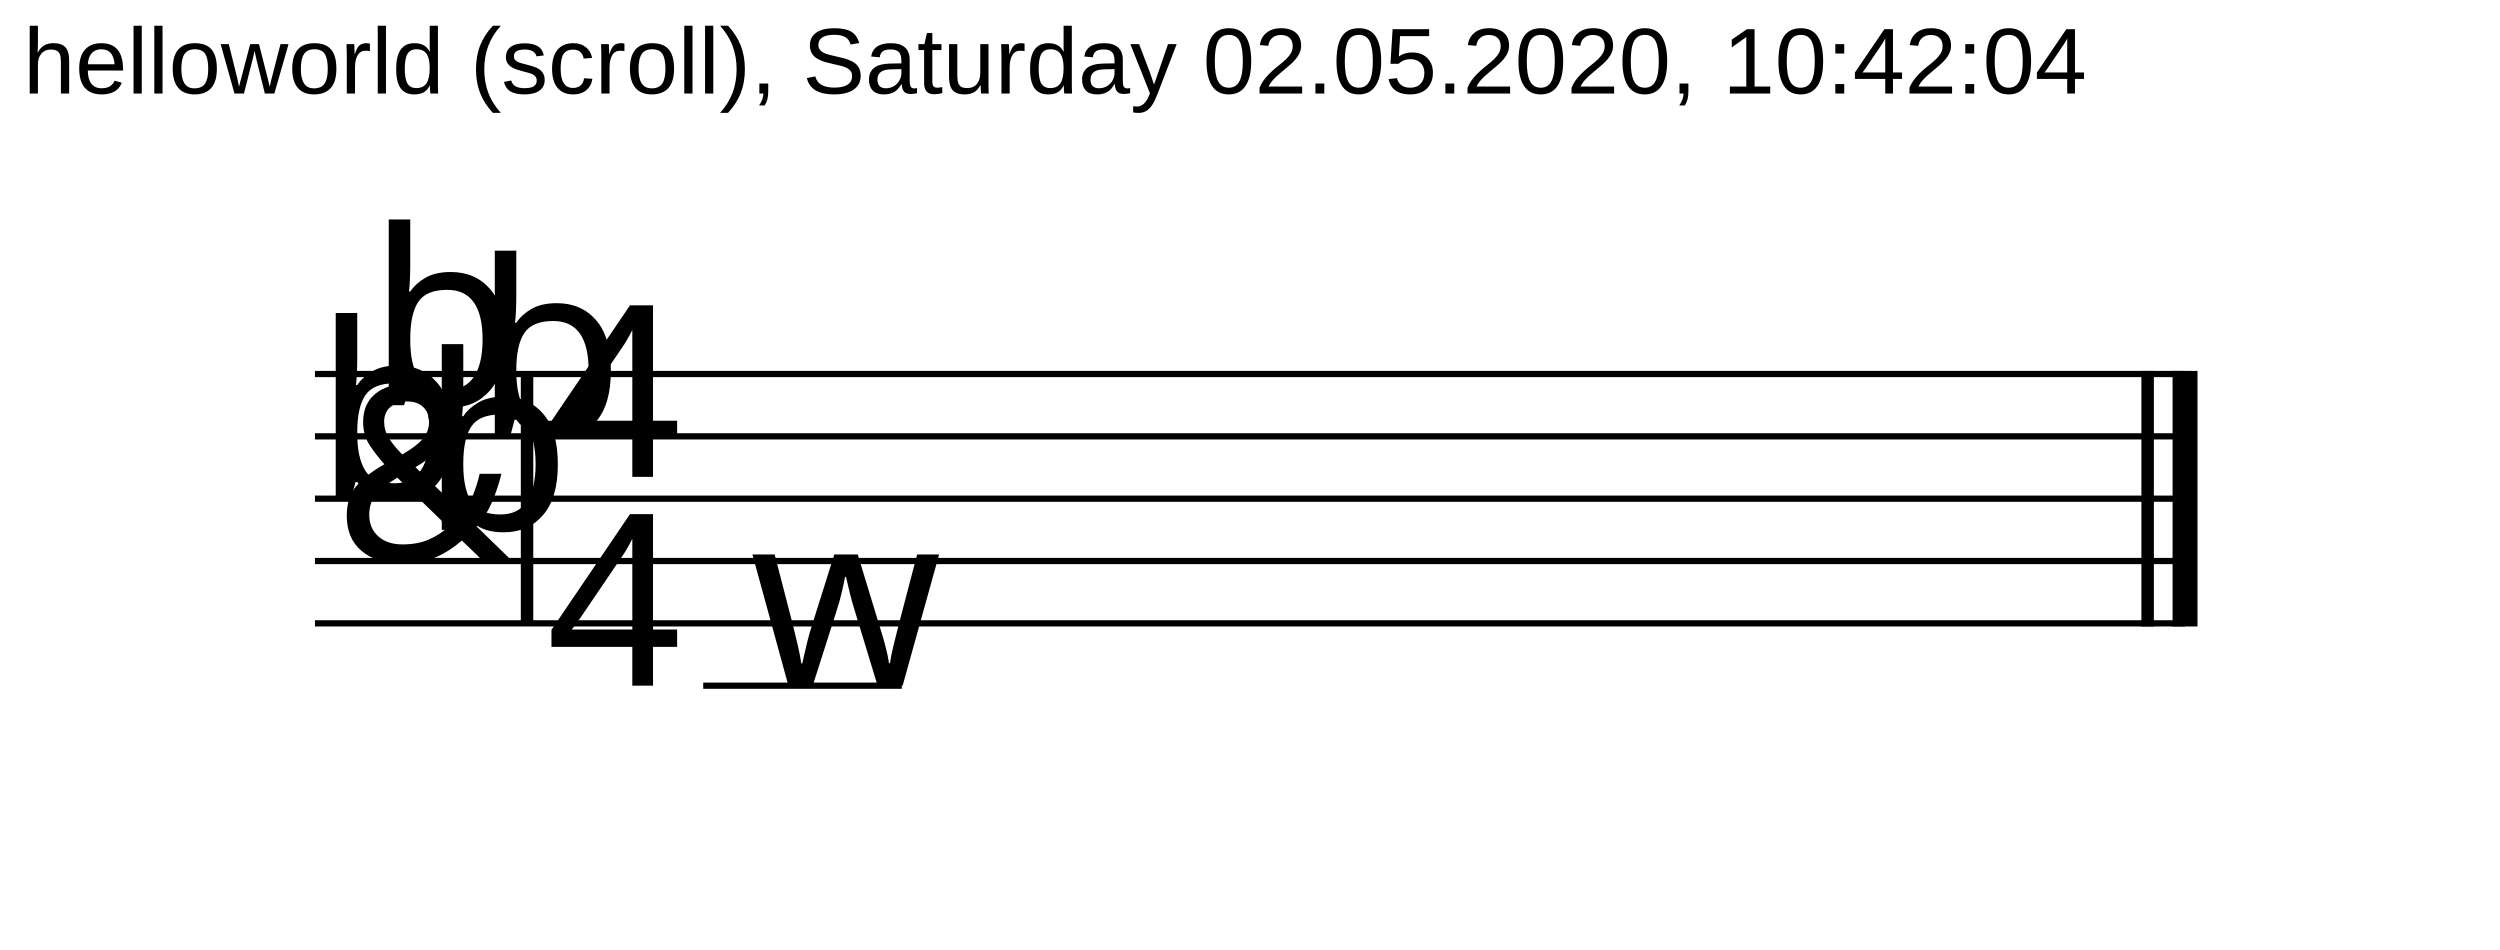
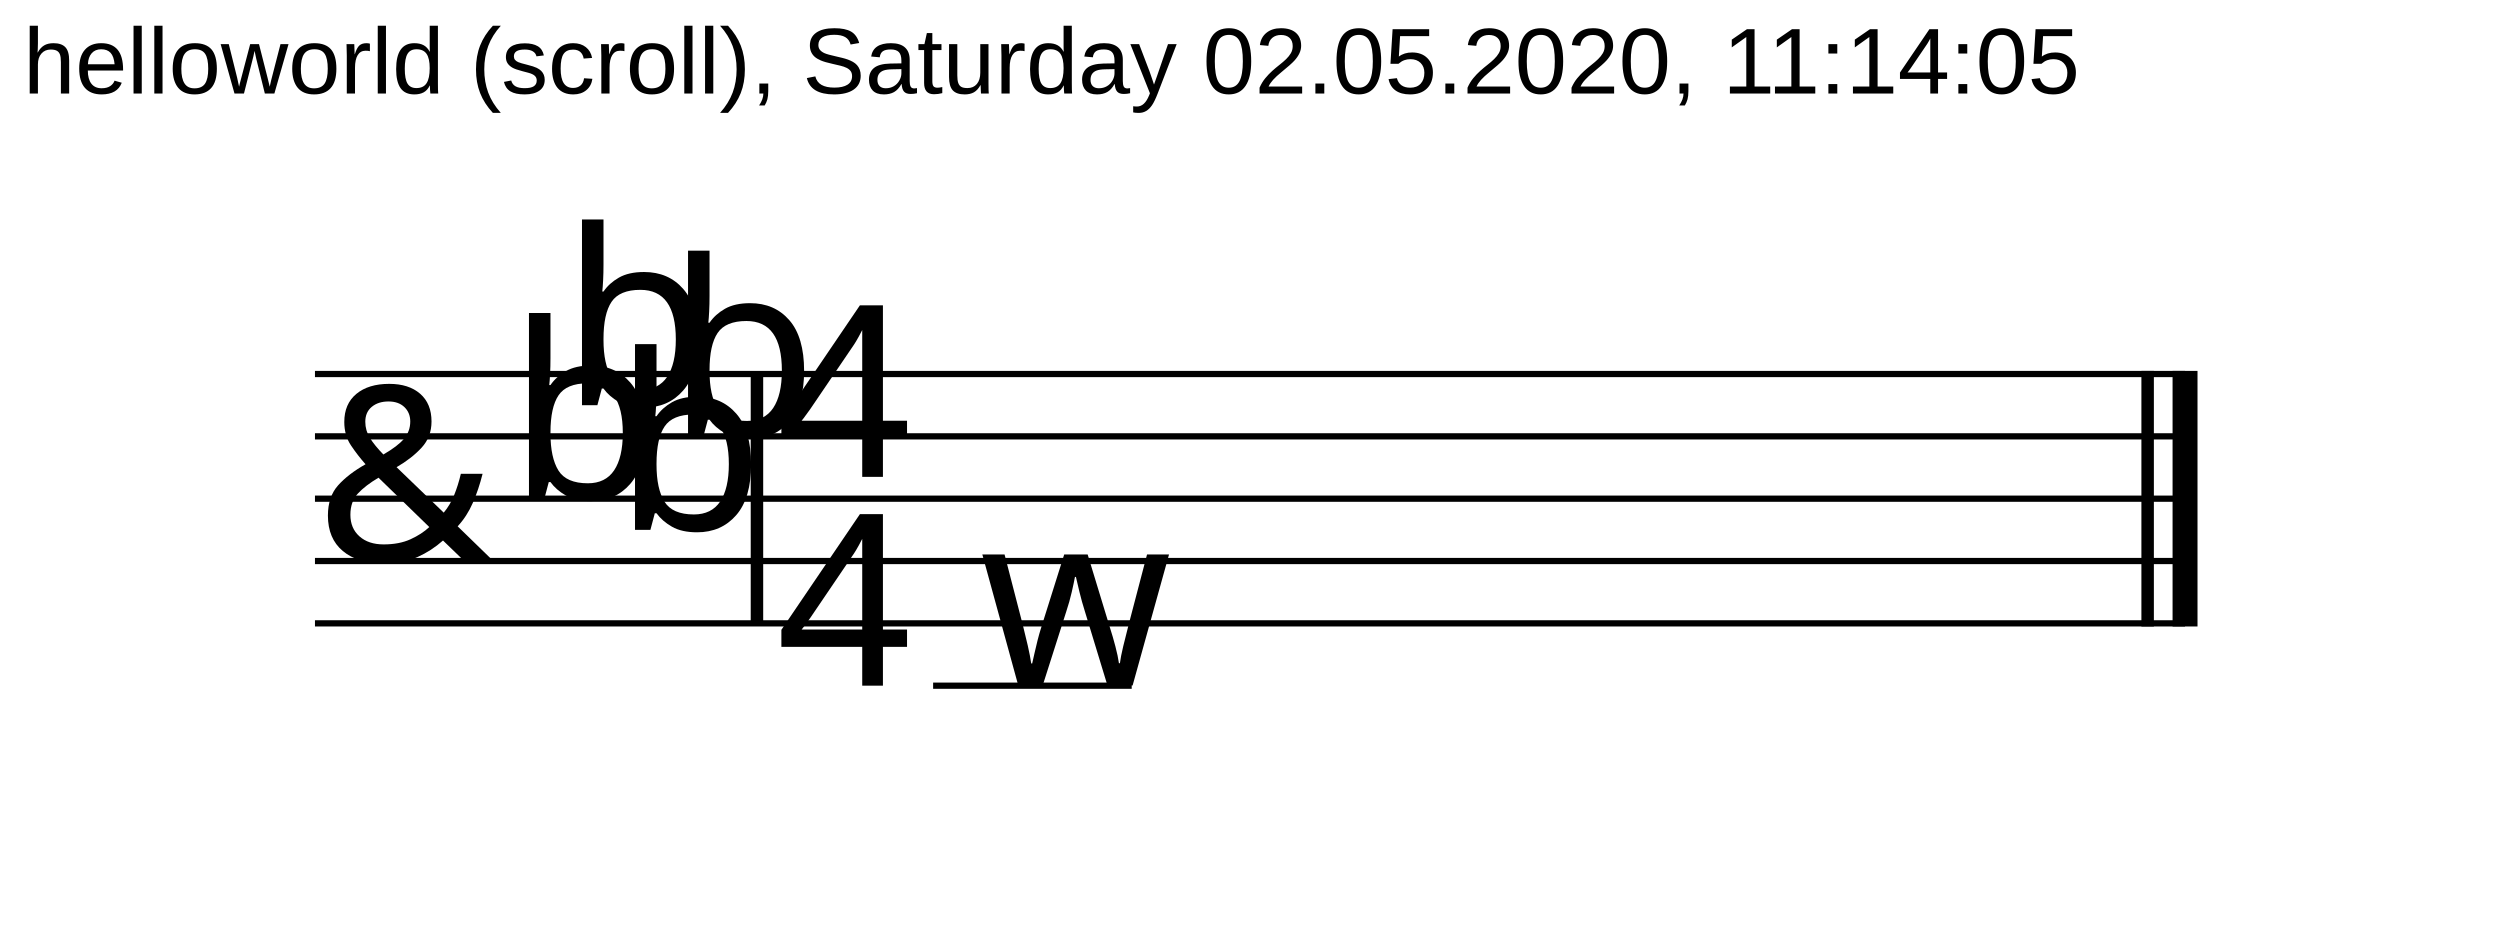
<svg xmlns="http://www.w3.org/2000/svg" xmlns:ns1="https://www.james-ingram-act-two.de/open-source/svgScoreExtensions.html" data-scoreType="https://www.james-ingram-act-two.de/open-source/cmn_core.html" width="400" height="152" viewBox="0 0 4000 1524">
  <defs>
    <style type="text/css">
			@font-face
			{
				font-family: 'CLicht';
				src: url('https://james-ingram-act-two.de/fonts/clicht_plain-webfont.eot');
				src: url('https://james-ingram-act-two.de/fonts/clicht_plain-webfont.eot?#iefix') format('embedded-opentype'),
				url('https://james-ingram-act-two.de/fonts/clicht_plain-webfont.woff') format('woff'),
				url('https://james-ingram-act-two.de/fonts/clicht_plain-webfont.ttf') format('truetype'),
				url('https://james-ingram-act-two.de/fonts/clicht_plain-webfont.svg#webfontl9D2oOyX') format('svg');
				font-weight: normal;
				font-style: normal;
			}
			@font-face
			{
				font-family: 'Arial';
				src: url('https://james-ingram-act-two.de/fonts/arial.ttf') format('truetype');
				font-weight:400;
				font-style: normal;
			}
			@font-face
			{
				font-family: 'Open Sans';
				src: url('https://james-ingram-act-two.de/fonts/OpenSans-Regular.ttf') format('truetype');
				font-weight:400;
				font-style: normal;
			}
			@font-face
			{
				font-family: 'Open Sans Condensed';
				src: url('https://james-ingram-act-two.de/fonts/OpenSans-CondBold.ttf') format('truetype');
				font-weight:600;
				font-style: normal;
			}
		    .mainTitle
            {
                font-family:"Open Sans";
                font-size:0px;
                text-anchor:middle
            }
            .author
            {
                font-family:"Open Sans";
                font-size:0px;
                text-anchor:end
            }
            .notehead, .accidental, .clef
            {
                font-family:CLicht
            }
            .notehead, .accidental, .clef
            {
                font-size:392px
            }
            .timeStamp, .timeSigNumerator, .timeSigDenominator
            {
                font-family:Arial
            }
            .timeStamp
            {
                font-size:150px
            }
            .timeSigNumerator, .timeSigDenominator
            {
                font-size:400px
            }
            .staffline, .ledgerline
            {
                stroke:black;
                stroke-width:10px;
                fill:black
            }
            .normalBarline
            {
                stroke:black;
                stroke-width:20px
            }
            .thickBarline
            {
                stroke:black;
                stroke-width:40px
            }
            </style>
    <g id="trebleClef">
      <text class="clef">&amp;</text>
    </g>
    <g id="keySig_4f">
      <text class="accidental" x="0" y="200">b</text>
      <text class="accidental" x="85.058" y="50">b</text>
      <text class="accidental" x="170.117" y="250">b</text>
      <text class="accidental" x="255.175" y="100">b</text>
    </g>
    <g id="timeSig_4/4">
      <text class="timeSigNumerator" x="0" y="-35">4</text>
      <text class="timeSigDenominator" x="0" y="300">4</text>
    </g>
  </defs>
  <g class="systems">
-     <text class="timeStamp" x="32" y="150">helloworld (scroll), Saturday 02.05.2020, 10:42:04</text>
+     <text class="timeStamp" x="32" y="150">helloworld (scroll), Saturday 02.05.2020, 11:14:05</text>
    <g class="system">
      <ns1:leftToRight systemTop="465" systemBottom="1170" />
      <g class="staff" ns1:staffName="">
        <g class="stafflines">
          <line class="staffline" x1="500" y1="600" x2="3500" y2="600" />
          <line class="staffline" x1="500" y1="700" x2="3500" y2="700" />
          <line class="staffline" x1="500" y1="800" x2="3500" y2="800" />
          <line class="staffline" x1="500" y1="900" x2="3500" y2="900" />
          <line class="staffline" x1="500" y1="1000" x2="3500" y2="1000" />
        </g>
        <g class="voice">
-           <use class="clef" href="#trebleClef" x="530.234" y="900" />
-           <use class="keySig" href="#keySig_4f" x="500" y="600" />
-           <line class="normalBarline" x1="840.234" y1="600" x2="840.234" y2="1000" />
-           <use class="timeSig" href="#timeSig_4/4" x="870.234" y="800" />
+           <use class="clef" href="#trebleClef" x="500" y="900" />
+           <use class="keySig" href="#keySig_4f" x="810" y="600" />
+           <line class="normalBarline" x1="1209.057" y1="600" x2="1209.057" y2="1000" />
+           <use class="timeSig" href="#timeSig_4/4" x="1239.057" y="800" />
          <g class="chord">
            <g class="graphics">
-               <text class="notehead" x="1197.475" y="1100">w</text>
+               <text class="notehead" x="1566.299" y="1100">w</text>
              <g class="ledgerlines">
-                 <line class="ledgerline" x1="1122.834" y1="1100" x2="1441.4" y2="1100" />
+                 <line class="ledgerline" x1="1491.657" y1="1100" x2="1810.223" y2="1100" />
              </g>
            </g>
          </g>
          <g class="endOfScoreBarline">
            <line class="normalBarline" x1="3440" y1="595" x2="3440" y2="1005" />
            <line class="thickBarline" x1="3500" y1="595" x2="3500" y2="1005" />
          </g>
        </g>
      </g>
      <g class="staffConnectors" />
    </g>
  </g>
</svg>
